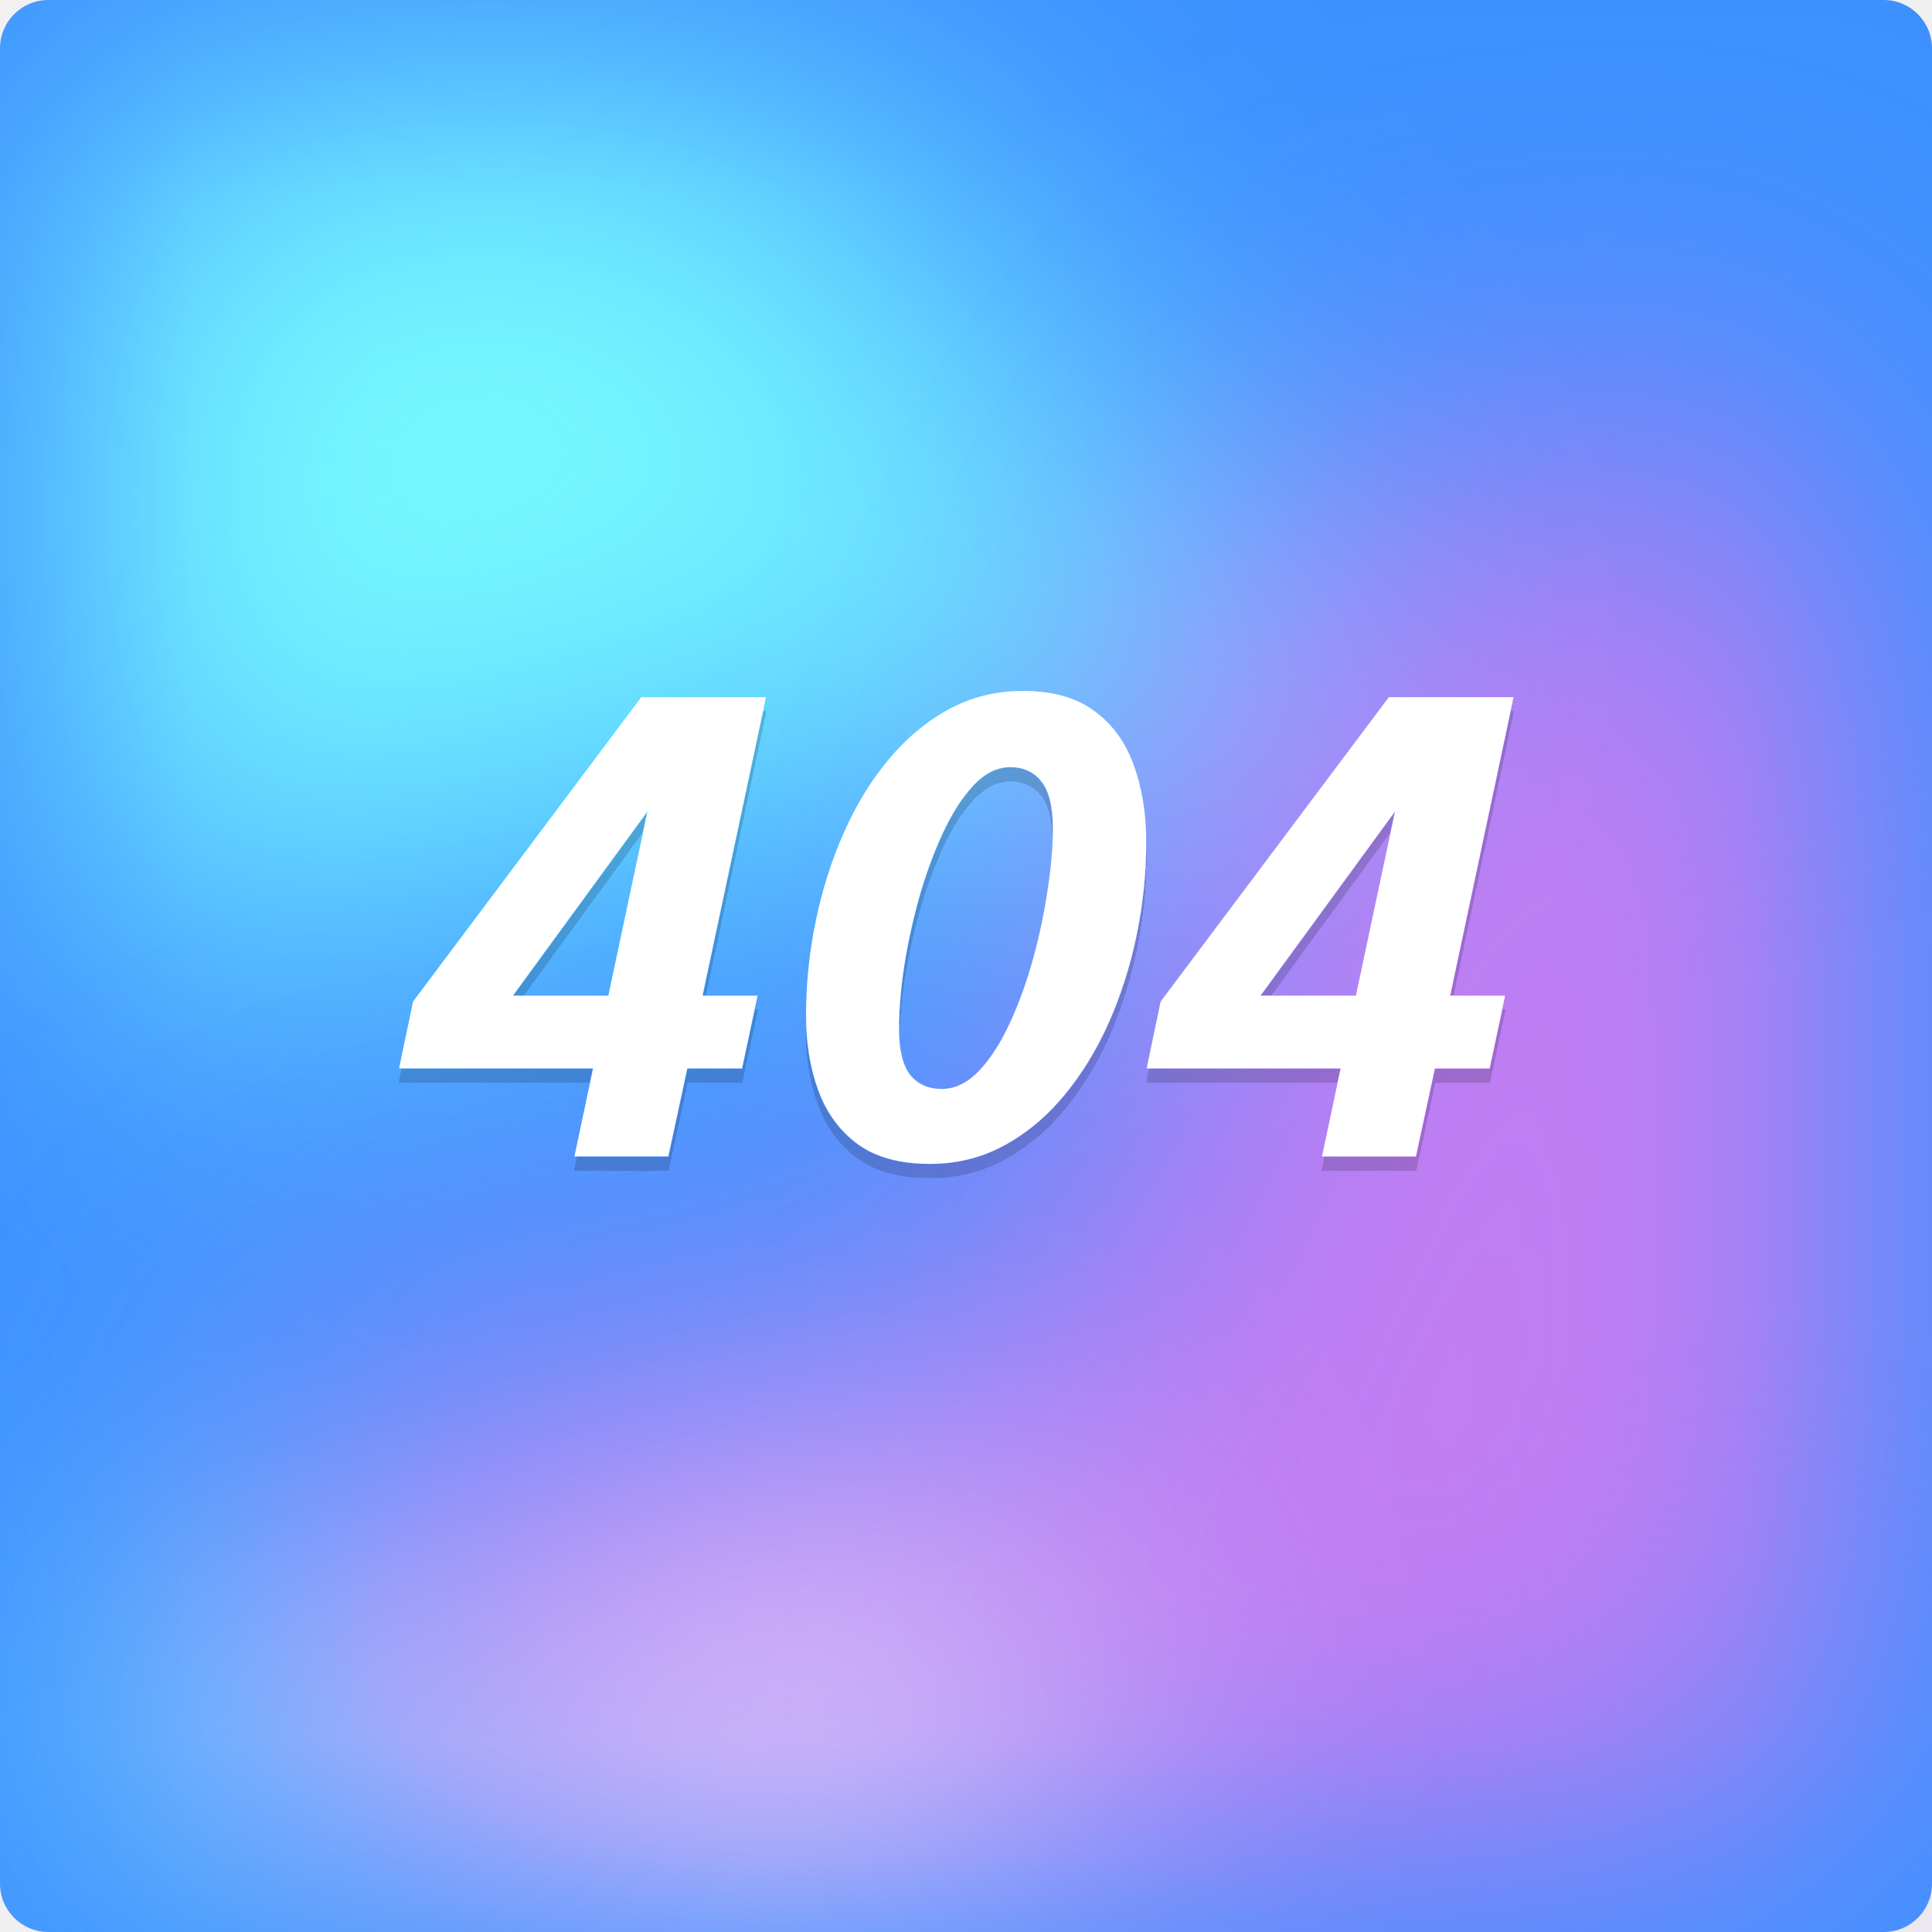
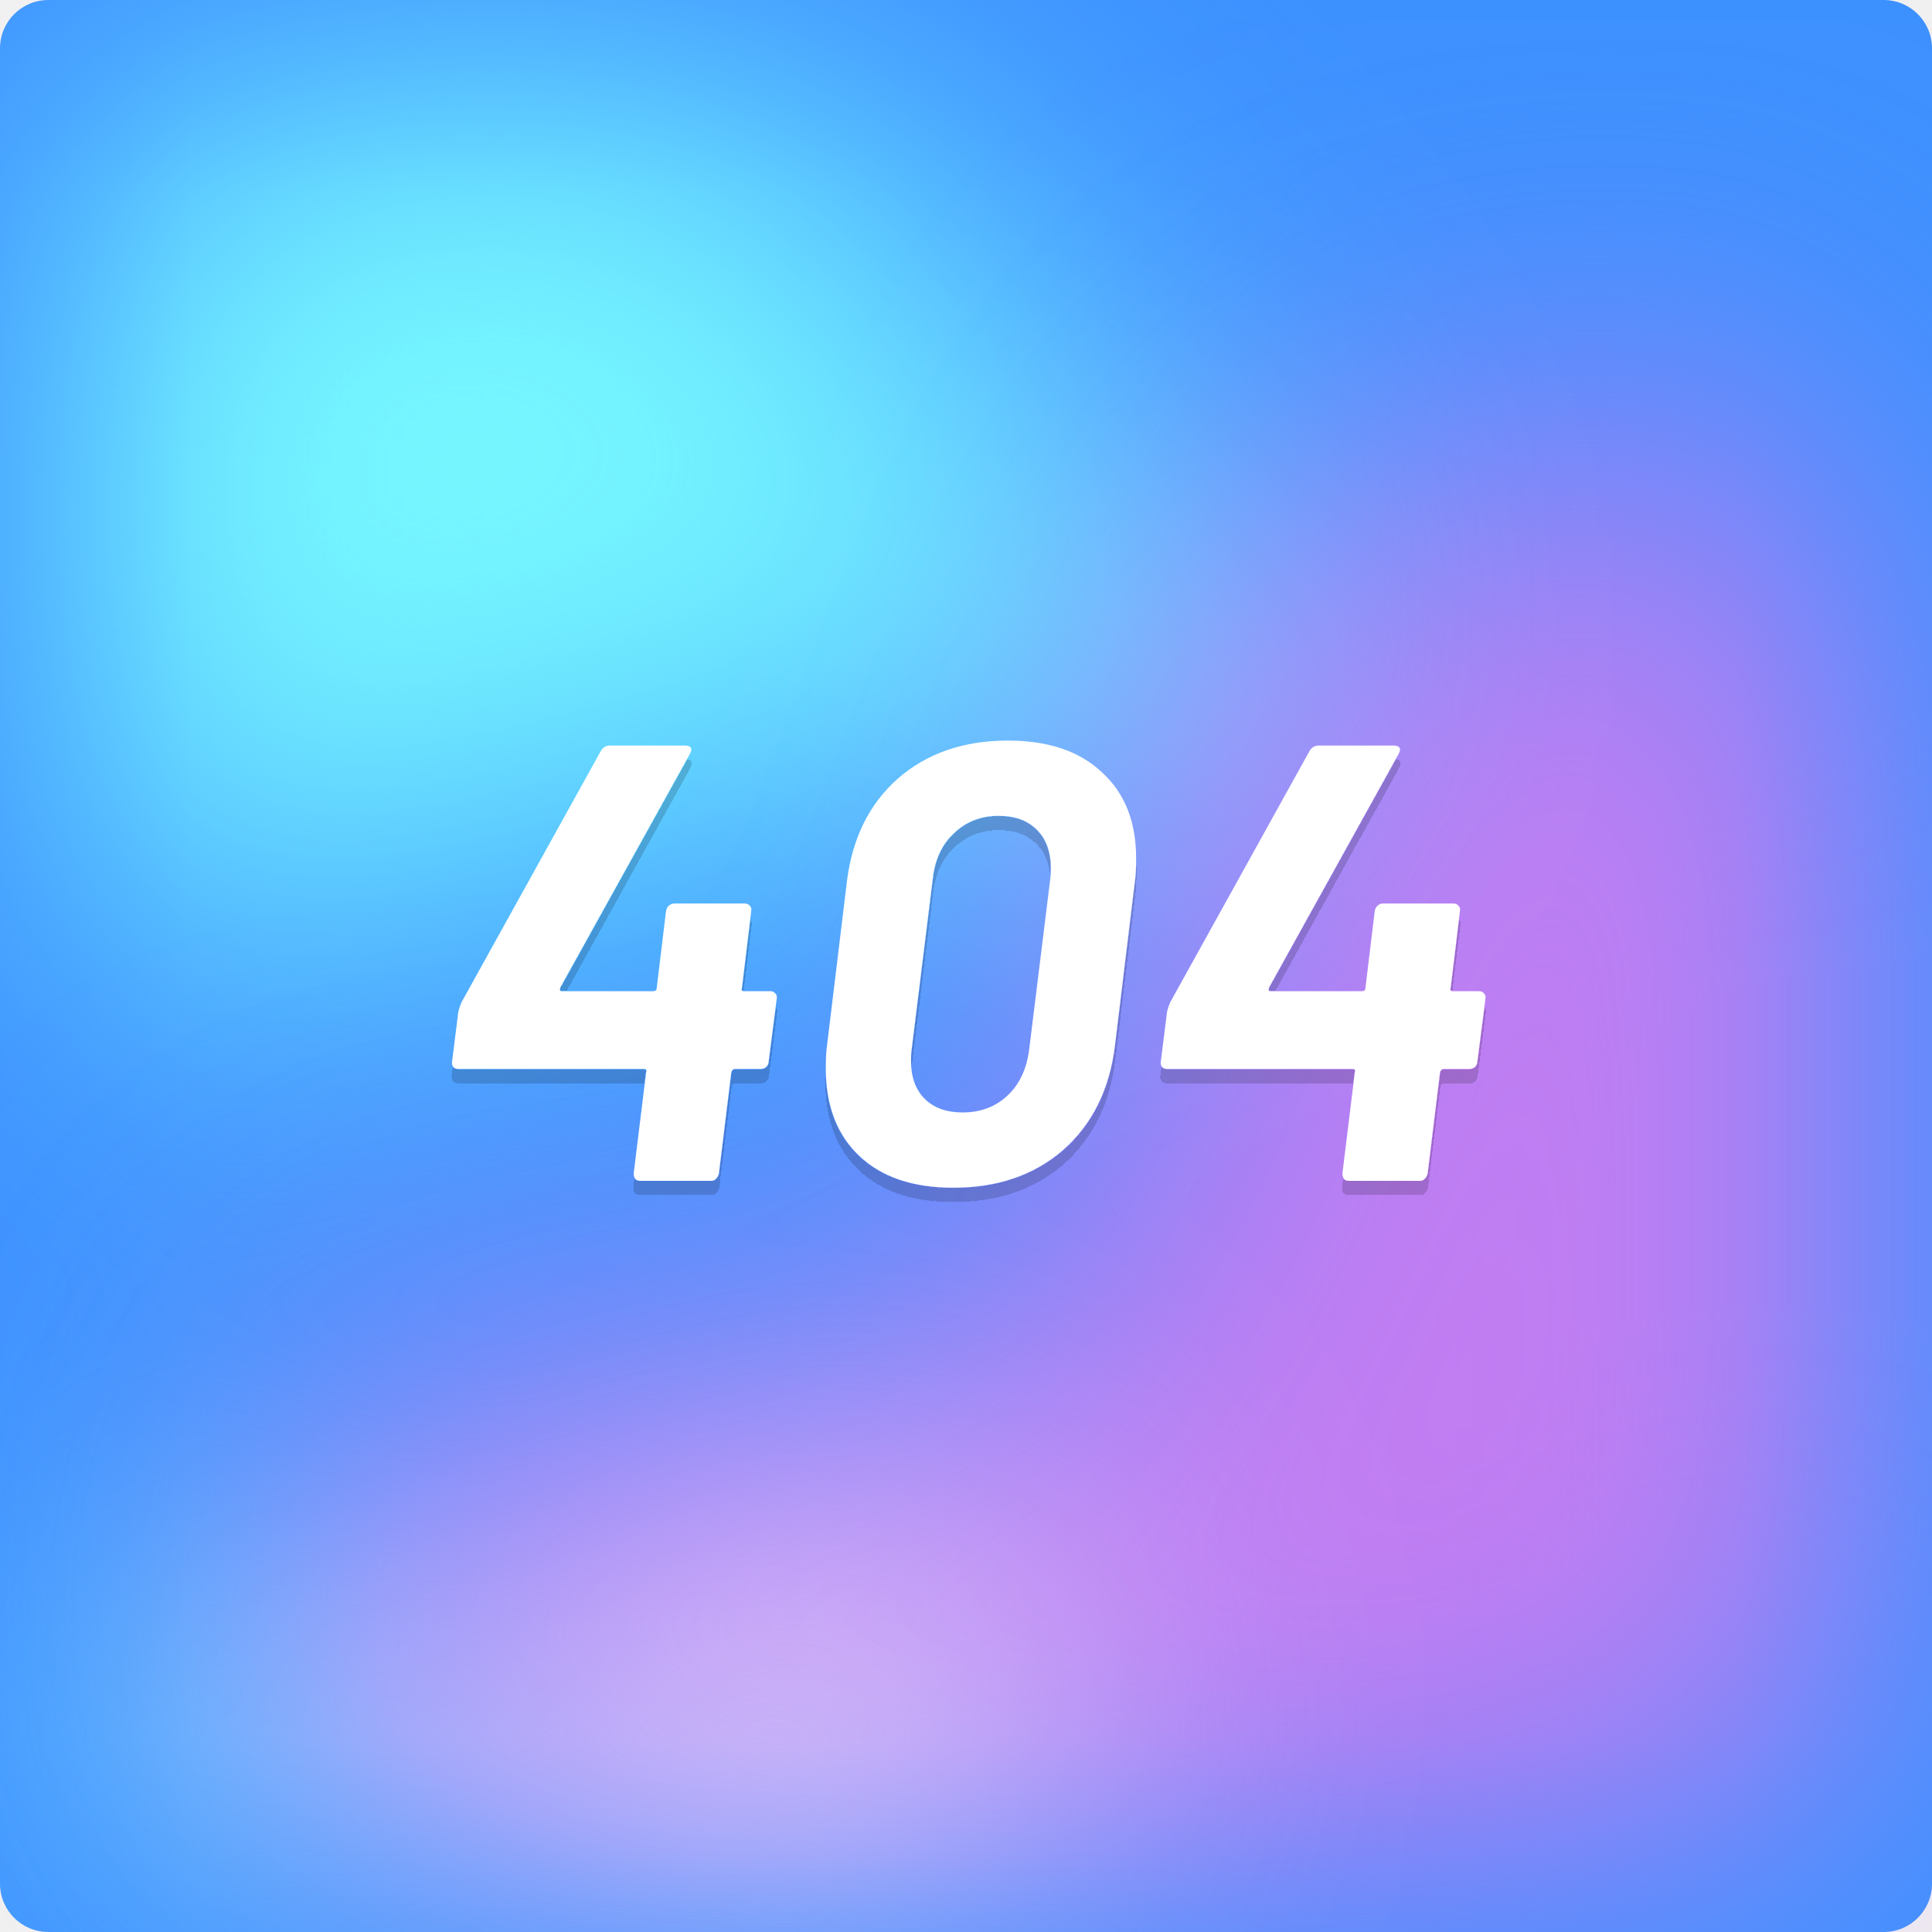
<svg xmlns="http://www.w3.org/2000/svg" width="553" height="553" viewBox="0 0 553 553" fill="none">
  <g clip-path="url(#clip0_780_962)">
    <path d="M539.175 -0H13.825C6.19 -0 0 6.189 0 13.825V539.175C0 546.81 6.19 553 13.825 553H539.175C546.81 553 553 546.81 553 539.175V13.825C553 6.189 546.81 -0 539.175 -0Z" fill="#3D91FF" />
    <g filter="url(#filter0_f_780_962)">
      <path d="M93.322 390.857L99.962 566.099L202.584 718.242L690.841 388.908L510.997 122.279L382.012 136.96L284.183 393.623L93.322 390.857Z" fill="#C27DF2" />
    </g>
    <g style="mix-blend-mode:overlay" filter="url(#filter1_f_780_962)">
      <path d="M363.135 192.88L194.72 -10.118L-132.06 73.206L-196.706 599.315L294.967 625.294L281.33 437.213L103.557 526.724L-102.194 310.343L363.136 192.871L363.135 192.88Z" fill="#F8F8F2" />
    </g>
    <g filter="url(#filter2_d_780_962)">
-       <path d="M164.416 331L169.756 305.813H114.22L118.225 286.678L183.551 199.547H219.24L201.084 284.987H216.837L212.387 305.813H196.723L191.294 331H164.416ZM138.161 296.824L131.931 284.987H174.117L188.535 217.169L195.21 218.682L138.161 296.824ZM266.137 333.136C257.653 333.136 250.8 331.267 245.578 327.529C240.416 323.732 236.649 318.629 234.275 312.221C231.902 305.813 230.715 298.604 230.715 290.594C230.715 281.575 231.635 272.616 233.474 263.716C235.314 254.757 237.984 246.331 241.484 238.44C244.985 230.489 249.257 223.488 254.3 217.436C259.403 211.325 265.158 206.519 271.566 203.018C278.034 199.517 285.124 197.767 292.837 197.767C301.322 197.767 308.145 199.695 313.307 203.552C318.469 207.349 322.207 212.511 324.521 219.038C326.895 225.505 328.081 232.774 328.081 240.843C328.081 249.862 327.162 258.821 325.322 267.721C323.483 276.562 320.813 284.928 317.312 292.819C313.812 300.651 309.54 307.593 304.496 313.645C299.453 319.697 293.698 324.473 287.23 327.974C280.822 331.415 273.791 333.136 266.137 333.136ZM269.519 311.687C273.376 311.687 276.936 309.966 280.199 306.525C283.463 303.084 286.4 298.545 289.01 292.908C291.621 287.271 293.846 281.13 295.685 274.485C297.525 267.78 298.919 261.165 299.868 254.638C300.877 248.111 301.381 242.297 301.381 237.194C301.381 230.905 300.284 226.395 298.088 223.666C295.952 220.937 292.986 219.572 289.188 219.572C285.391 219.572 281.861 221.322 278.597 224.823C275.334 228.324 272.397 232.922 269.786 238.618C267.176 244.255 264.921 250.425 263.022 257.13C261.183 263.775 259.759 270.361 258.75 276.888C257.801 283.415 257.326 289.229 257.326 294.332C257.326 300.503 258.394 304.953 260.53 307.682C262.726 310.352 265.722 311.687 269.519 311.687ZM378.398 331L383.738 305.813H328.202L332.207 286.678L397.533 199.547H433.222L415.066 284.987H430.819L426.369 305.813H410.705L405.276 331H378.398ZM352.143 296.824L345.913 284.987H388.099L402.517 217.169L409.192 218.682L352.143 296.824Z" fill="white" />
+       <path d="M220.544 283.71C221.137 283.71 221.612 283.947 221.968 284.422C222.324 284.778 222.443 285.253 222.324 285.846L220.01 303.824C220.01 304.417 219.773 304.951 219.298 305.426C218.823 305.782 218.289 305.96 217.696 305.96H210.398C209.923 305.96 209.567 306.257 209.33 306.85L205.77 335.864C205.651 336.457 205.355 336.991 204.88 337.466C204.524 337.822 204.049 338 203.456 338H183.342C182.037 338 181.384 337.288 181.384 335.864L184.944 306.85C185.181 306.257 184.944 305.96 184.232 305.96H131.188C130.595 305.96 130.12 305.782 129.764 305.426C129.408 304.951 129.289 304.417 129.408 303.824L131.188 289.584C131.425 288.635 131.722 287.745 132.078 286.914L171.95 215.002C172.543 213.934 173.433 213.4 174.62 213.4H196.158C196.989 213.4 197.523 213.637 197.76 214.112C197.997 214.468 197.879 215.061 197.404 215.892L160.38 282.642C160.143 283.354 160.261 283.71 160.736 283.71H186.902C187.614 283.71 187.97 283.413 187.97 282.82L190.64 260.748C190.759 260.155 190.996 259.68 191.352 259.324C191.827 258.849 192.361 258.612 192.954 258.612H213.246C213.839 258.612 214.314 258.849 214.67 259.324C215.026 259.68 215.145 260.155 215.026 260.748L212.356 282.82C212.119 283.413 212.356 283.71 213.068 283.71H220.544ZM272.861 339.958C261.35 339.958 252.391 336.932 245.983 330.88C239.575 324.828 236.371 316.462 236.371 305.782C236.371 302.934 236.489 300.739 236.727 299.196L242.423 252.204C243.965 239.863 248.831 230.073 257.019 222.834C265.325 215.595 275.827 211.976 288.525 211.976C300.035 211.976 308.995 215.002 315.403 221.054C321.929 226.987 325.193 235.175 325.193 245.618C325.193 248.466 325.074 250.661 324.837 252.204L319.141 299.196C317.598 311.775 312.673 321.743 304.367 329.1C296.06 336.339 285.558 339.958 272.861 339.958ZM275.531 318.42C280.633 318.42 284.905 316.818 288.347 313.614C291.788 310.41 293.865 306.019 294.577 300.442L300.629 251.492C300.747 250.78 300.807 249.831 300.807 248.644C300.807 243.897 299.501 240.219 296.891 237.608C294.28 234.879 290.601 233.514 285.855 233.514C280.752 233.514 276.48 235.175 273.039 238.498C269.597 241.702 267.58 246.033 266.987 251.492L260.935 300.442C260.816 301.154 260.757 302.222 260.757 303.646C260.757 308.274 262.062 311.893 264.673 314.504C267.283 317.115 270.903 318.42 275.531 318.42ZM423.401 283.71C423.995 283.71 424.469 283.947 424.825 284.422C425.181 284.778 425.3 285.253 425.181 285.846L422.867 303.824C422.867 304.417 422.63 304.951 422.155 305.426C421.681 305.782 421.147 305.96 420.553 305.96H413.255C412.781 305.96 412.425 306.257 412.187 306.85L408.627 335.864C408.509 336.457 408.212 336.991 407.737 337.466C407.381 337.822 406.907 338 406.313 338H386.199C384.894 338 384.241 337.288 384.241 335.864L387.801 306.85C388.039 306.257 387.801 305.96 387.089 305.96H334.045C333.452 305.96 332.977 305.782 332.621 305.426C332.265 304.951 332.147 304.417 332.265 303.824L334.045 289.584C334.283 288.635 334.579 287.745 334.935 286.914L374.807 215.002C375.401 213.934 376.291 213.4 377.477 213.4H399.015C399.846 213.4 400.38 213.637 400.617 214.112C400.855 214.468 400.736 215.061 400.261 215.892L363.237 282.642C363 283.354 363.119 283.71 363.593 283.71H389.759C390.471 283.71 390.827 283.413 390.827 282.82L393.497 260.748C393.616 260.155 393.853 259.68 394.209 259.324C394.684 258.849 395.218 258.612 395.811 258.612H416.103C416.697 258.612 417.171 258.849 417.527 259.324C417.883 259.68 418.002 260.155 417.883 260.748L415.213 282.82C414.976 283.413 415.213 283.71 415.925 283.71H423.401Z" fill="white" />
    </g>
  </g>
  <defs>
    <filter id="filter0_f_780_962" x="-22.808" y="6.149" width="829.78" height="828.224" filterUnits="userSpaceOnUse" color-interpolation-filters="sRGB">
      <feFlood flood-opacity="0" result="BackgroundImageFix" />
      <feBlend mode="normal" in="SourceGraphic" in2="BackgroundImageFix" result="shape" />
      <feGaussianBlur stdDeviation="58.065" result="effect1_foregroundBlur_780_962" />
    </filter>
    <filter id="filter1_f_780_962" x="-312.836" y="-126.248" width="792.102" height="867.673" filterUnits="userSpaceOnUse" color-interpolation-filters="sRGB">
      <feFlood flood-opacity="0" result="BackgroundImageFix" />
      <feBlend mode="normal" in="SourceGraphic" in2="BackgroundImageFix" result="shape" />
      <feGaussianBlur stdDeviation="58.065" result="effect1_foregroundBlur_780_962" />
    </filter>
-     <filter id="filter2_d_780_962" x="114.22" y="197.767" width="319.002" height="139.369" filterUnits="userSpaceOnUse" color-interpolation-filters="sRGB">
+     <filter id="filter2_d_780_962" x="129.23" y="211.976" width="296.129" height="131.982" filterUnits="userSpaceOnUse" color-interpolation-filters="sRGB">
      <feFlood flood-opacity="0" result="BackgroundImageFix" />
      <feColorMatrix in="SourceAlpha" type="matrix" values="0 0 0 0 0 0 0 0 0 0 0 0 0 0 0 0 0 0 127 0" result="hardAlpha" />
      <feOffset dy="4" />
      <feComposite in2="hardAlpha" operator="out" />
      <feColorMatrix type="matrix" values="0 0 0 0 0 0 0 0 0 0 0 0 0 0 0 0 0 0 0.16 0" />
      <feBlend mode="normal" in2="BackgroundImageFix" result="effect1_dropShadow_780_962" />
      <feBlend mode="normal" in="SourceGraphic" in2="effect1_dropShadow_780_962" result="shape" />
    </filter>
    <clipPath id="clip0_780_962">
      <rect width="553" height="553" fill="white" />
    </clipPath>
  </defs>
</svg>
